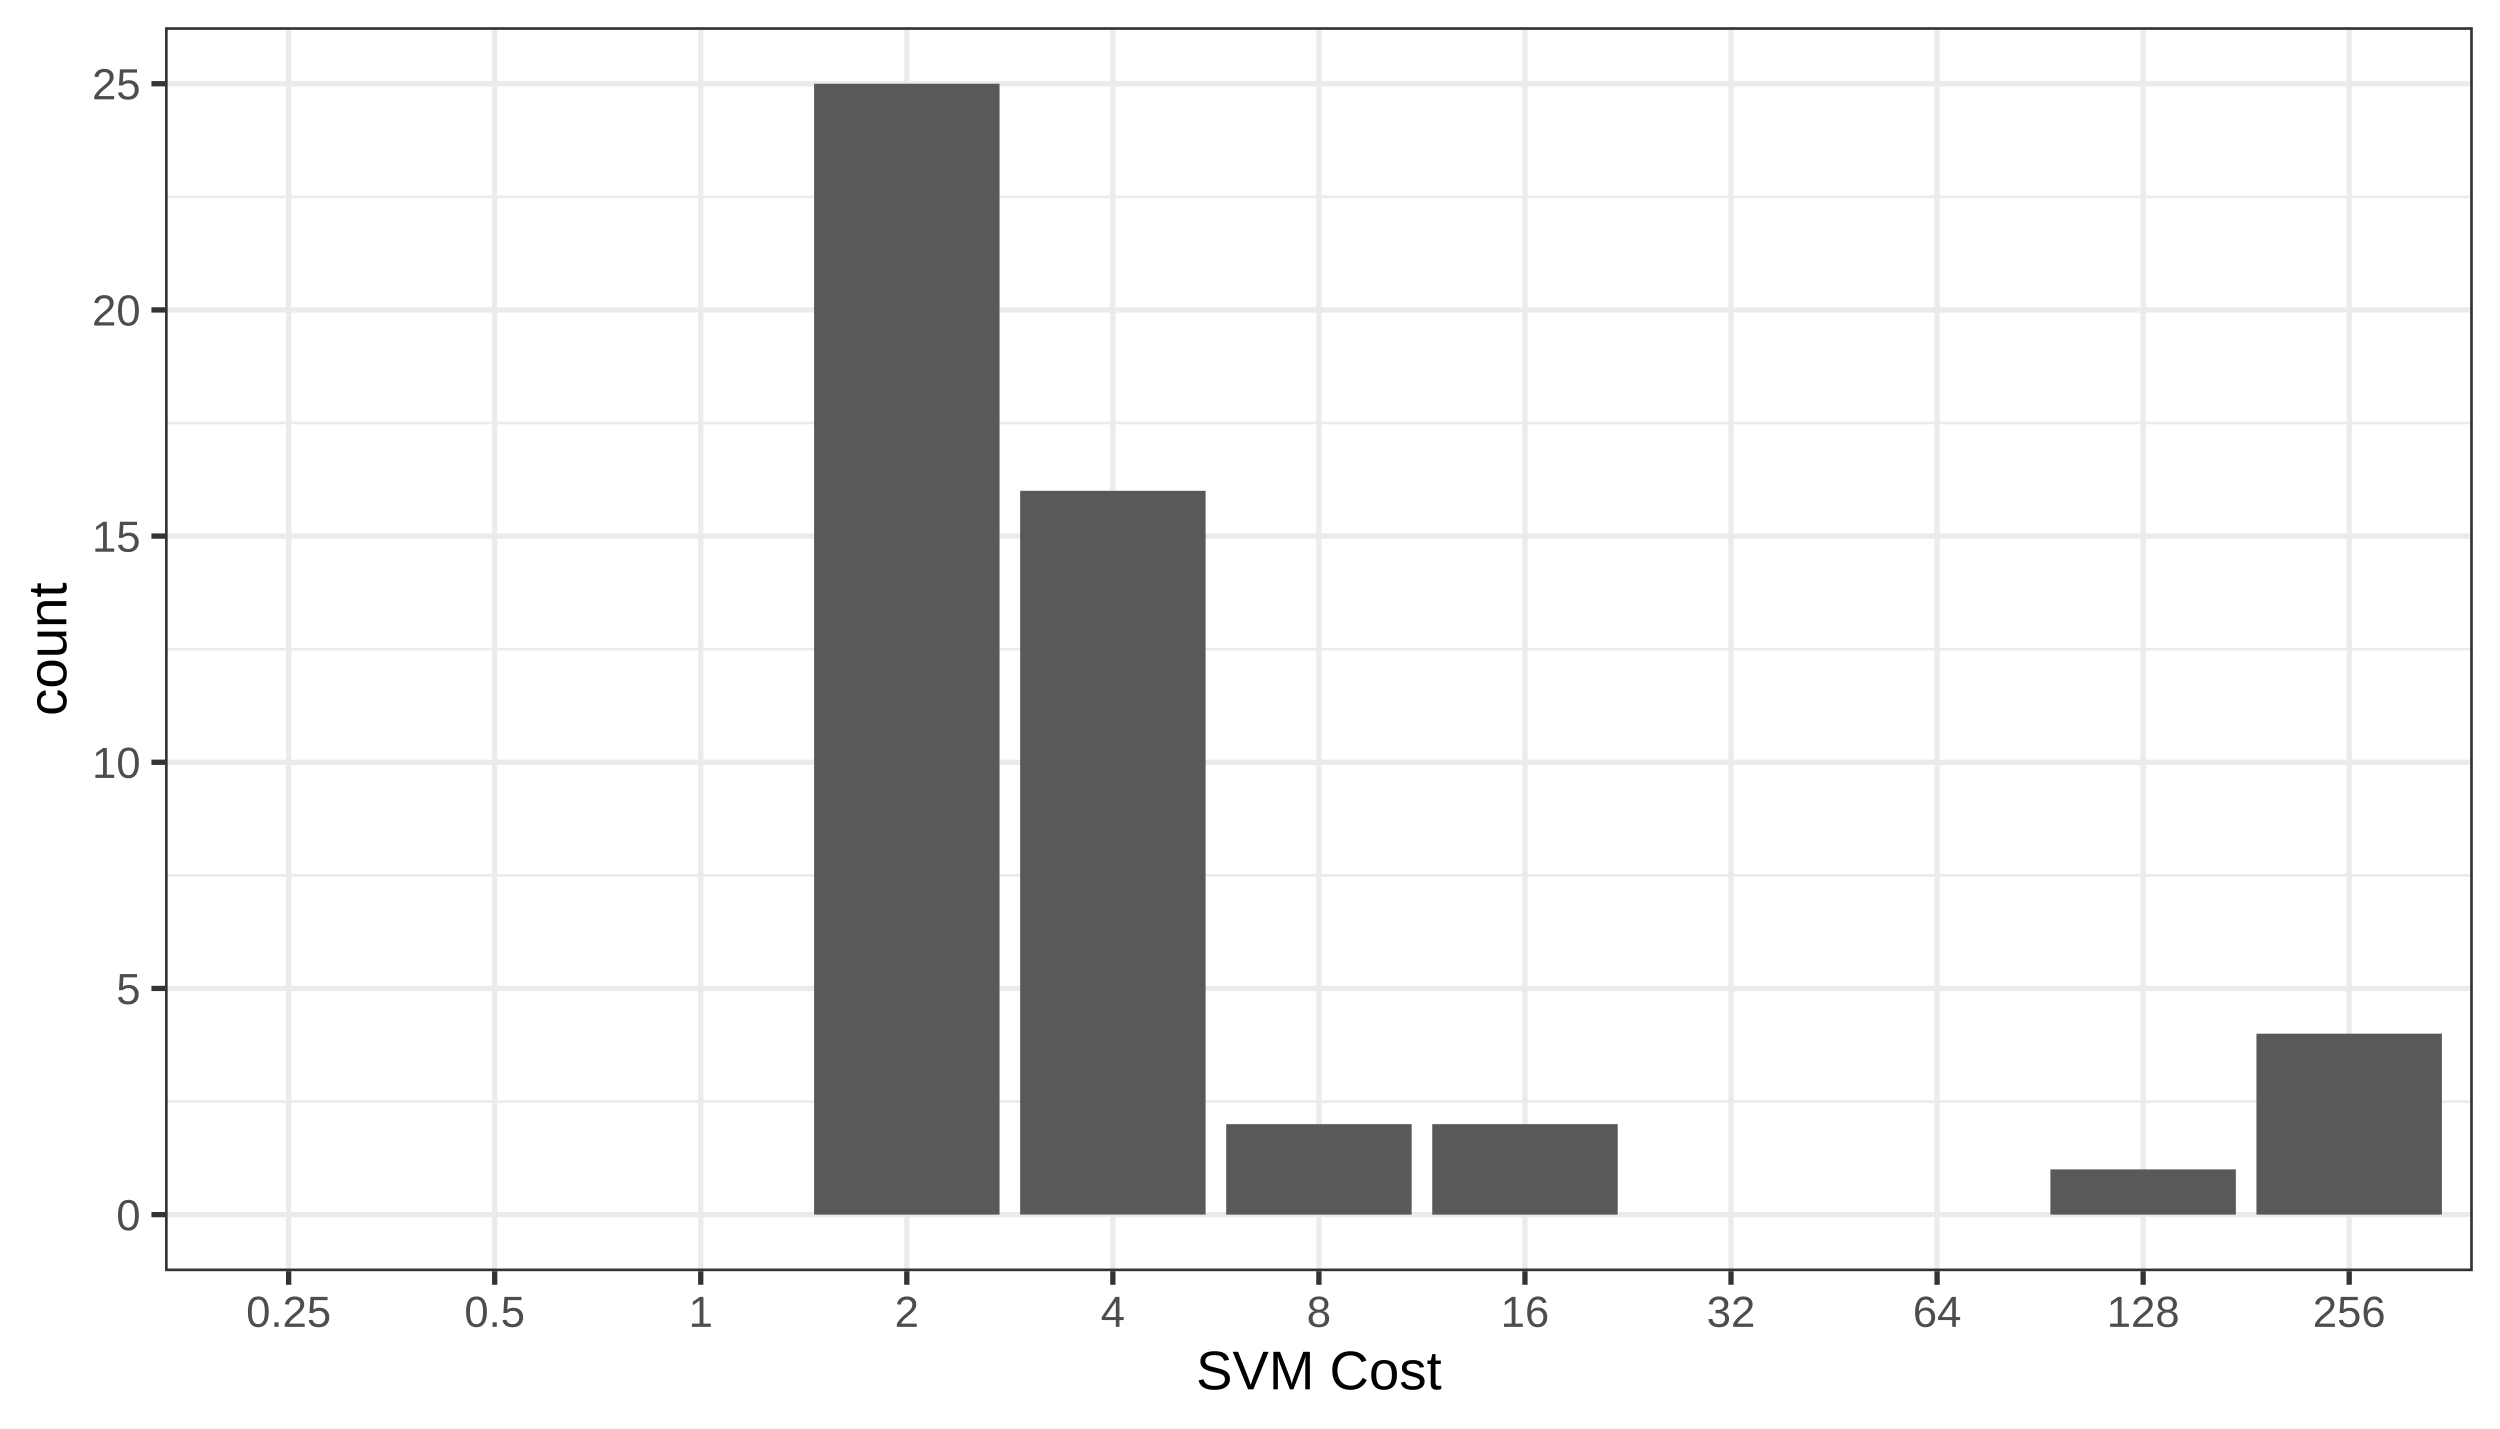
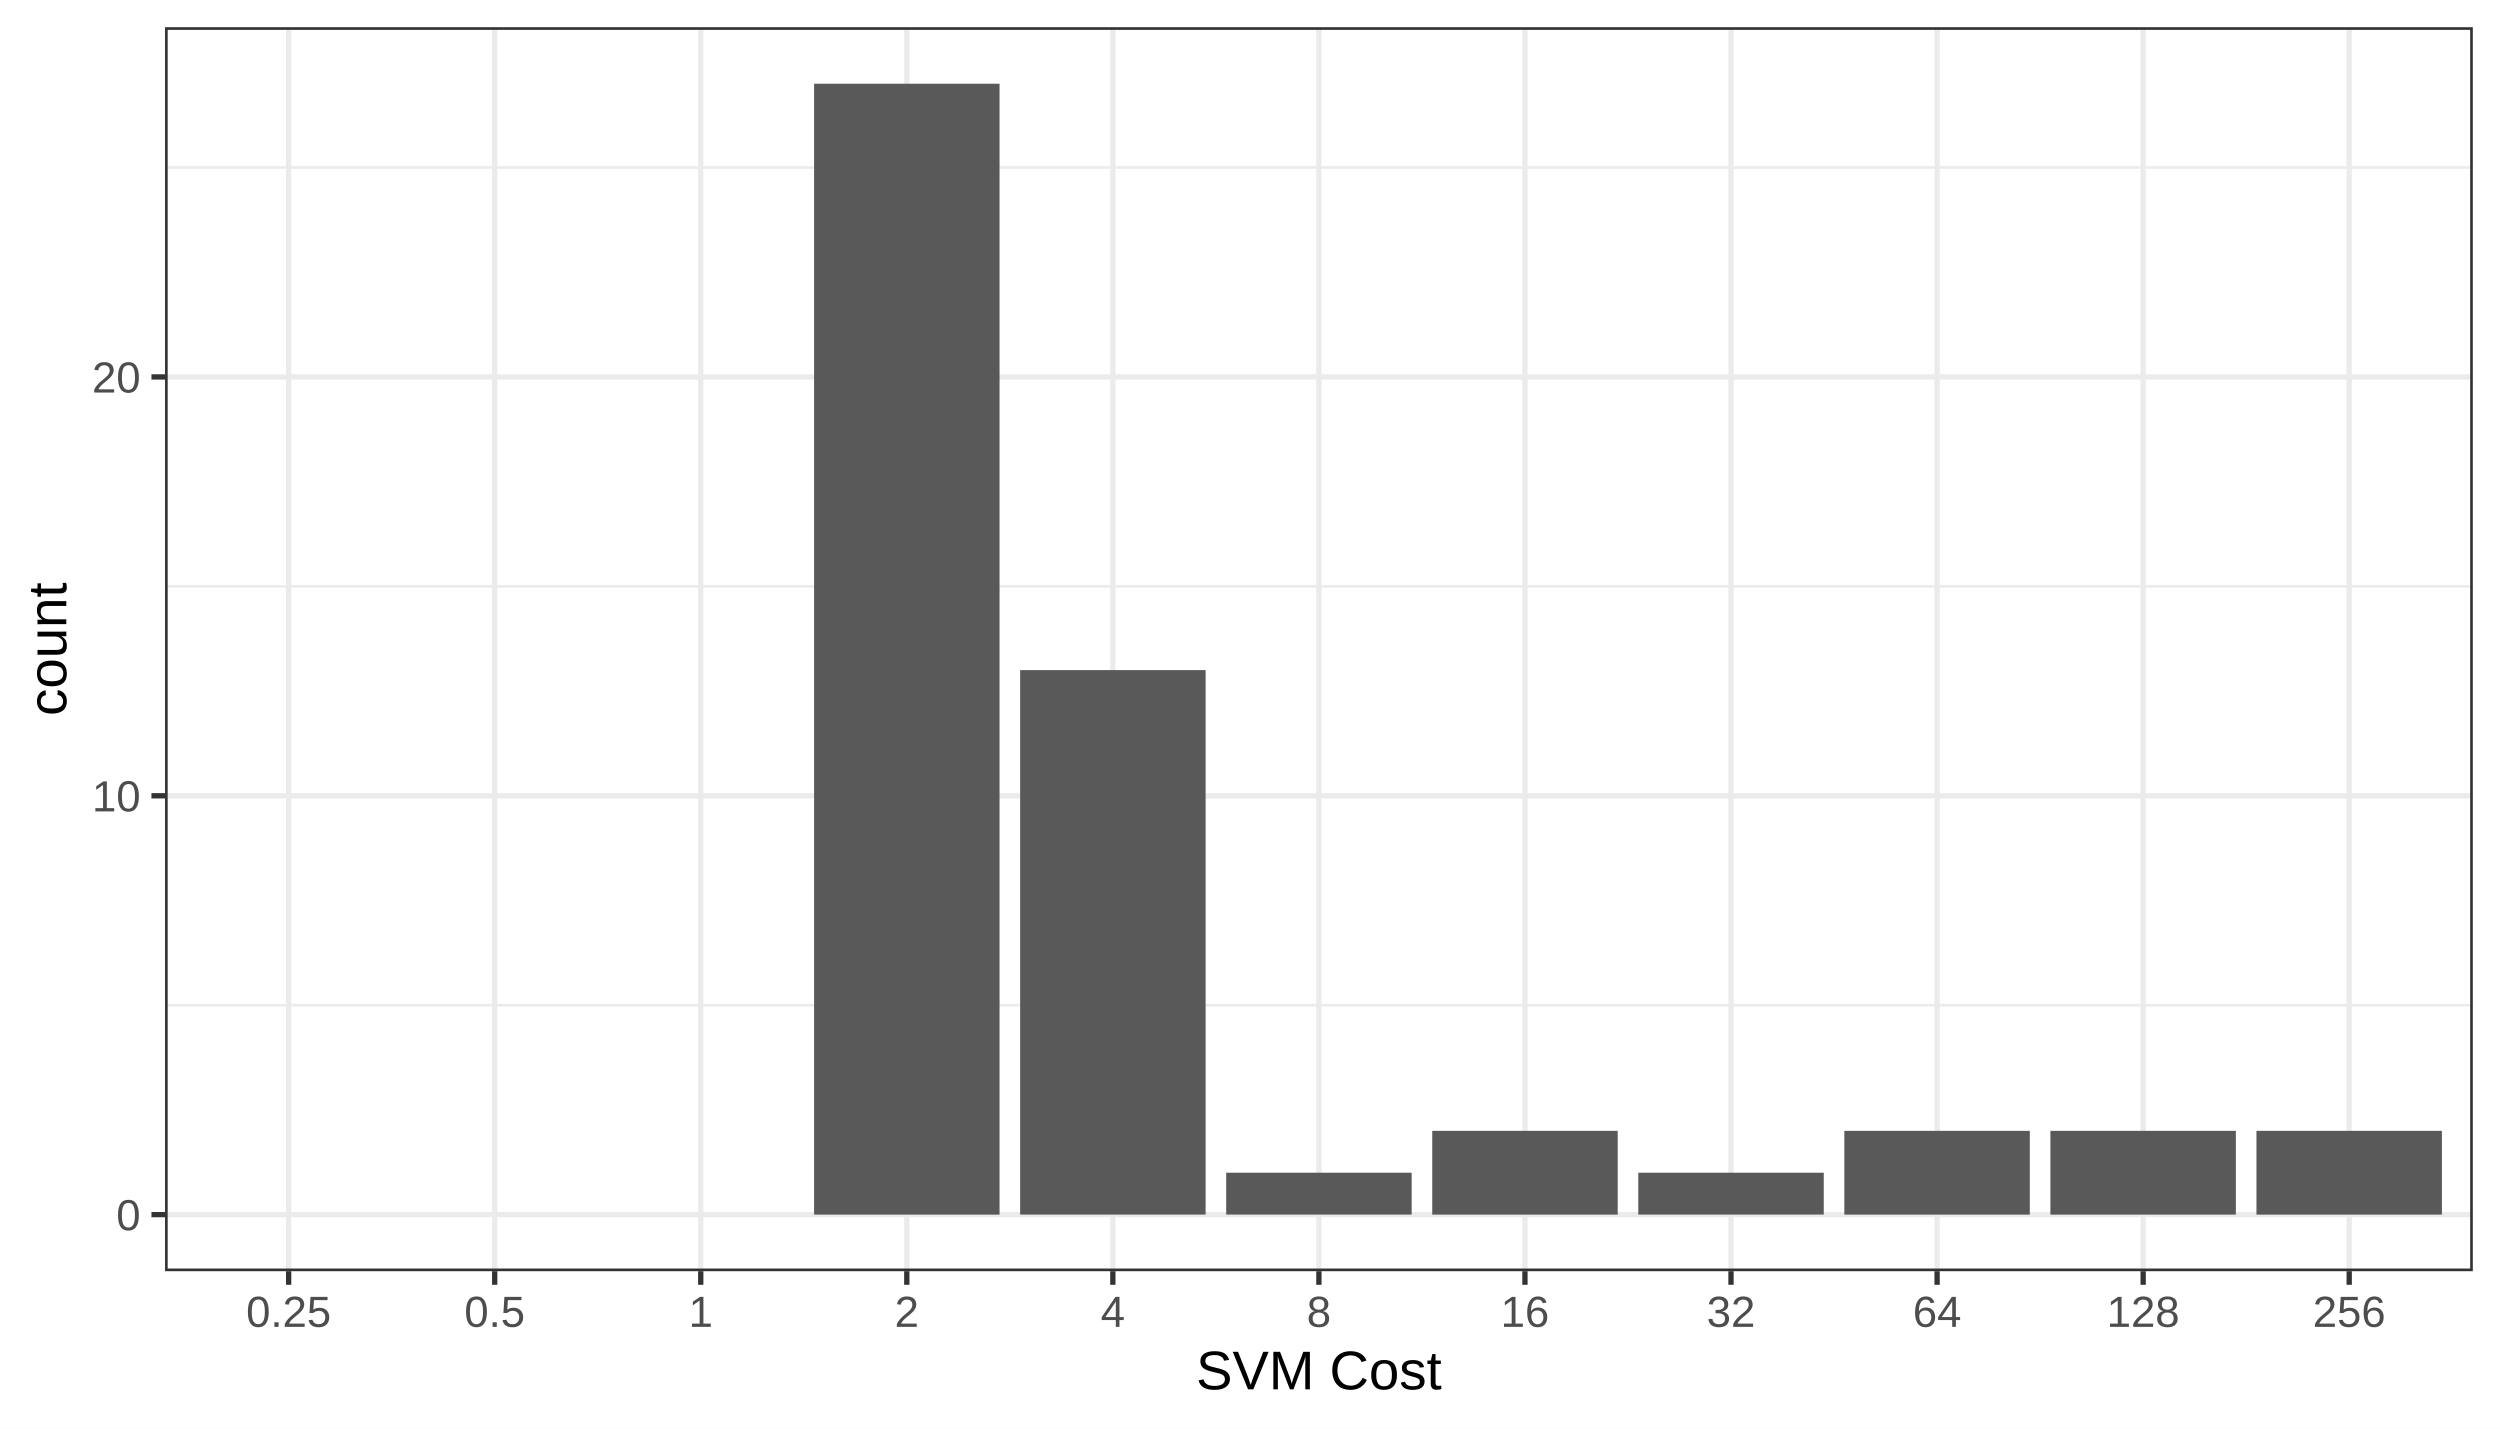
<svg xmlns="http://www.w3.org/2000/svg" class="svglite" width="504.00pt" height="288.00pt" viewBox="0 0 504.00 288.00">
  <defs>
    <style type="text/css">
    .svglite line, .svglite polyline, .svglite polygon, .svglite path, .svglite rect, .svglite circle {
      fill: none;
      stroke: #000000;
      stroke-linecap: round;
      stroke-linejoin: round;
      stroke-miterlimit: 10.00;
    }
    .svglite text {
      white-space: pre;
    }
  </style>
  </defs>
  <rect width="100%" height="100%" style="stroke: none; fill: none;" />
  <defs>
    <clipPath id="cpMC4wMHw1MDQuMDB8MC4wMHwyODguMDA=">
      <rect x="0.00" y="0.00" width="504.00" height="288.00" />
    </clipPath>
  </defs>
  <g clip-path="url(#cpMC4wMHw1MDQuMDB8MC4wMHwyODguMDA=)">
    <rect x="0.00" y="0.00" width="504.00" height="288.00" style="stroke-width: 1.07; stroke: #FFFFFF; fill: #FFFFFF;" />
  </g>
  <defs>
    <clipPath id="cpMzMuMjd8NDk4LjUyfDUuNDh8MjU2LjI3">
      <rect x="33.27" y="5.48" width="465.25" height="250.79" />
    </clipPath>
  </defs>
  <g clip-path="url(#cpMzMuMjd8NDk4LjUyfDUuNDh8MjU2LjI3)">
    <rect x="33.27" y="5.48" width="465.25" height="250.79" style="stroke-width: 1.07; stroke: none; fill: #FFFFFF;" />
-     <polyline points="33.27,222.07 498.52,222.07 " style="stroke-width: 0.53; stroke: #EBEBEB; stroke-linecap: butt;" />
-     <polyline points="33.27,176.47 498.52,176.47 " style="stroke-width: 0.53; stroke: #EBEBEB; stroke-linecap: butt;" />
-     <polyline points="33.27,130.87 498.52,130.87 " style="stroke-width: 0.53; stroke: #EBEBEB; stroke-linecap: butt;" />
-     <polyline points="33.27,85.28 498.52,85.28 " style="stroke-width: 0.53; stroke: #EBEBEB; stroke-linecap: butt;" />
-     <polyline points="33.27,39.68 498.52,39.68 " style="stroke-width: 0.53; stroke: #EBEBEB; stroke-linecap: butt;" />
+     <polyline points="33.27,202.65 498.52,202.65 " style="stroke-width: 0.53; stroke: #EBEBEB; stroke-linecap: butt;" />
+     <polyline points="33.27,118.21 498.52,118.21 " style="stroke-width: 0.53; stroke: #EBEBEB; stroke-linecap: butt;" />
+     <polyline points="33.27,33.77 498.52,33.77 " style="stroke-width: 0.53; stroke: #EBEBEB; stroke-linecap: butt;" />
    <polyline points="33.27,244.87 498.52,244.87 " style="stroke-width: 1.07; stroke: #EBEBEB; stroke-linecap: butt;" />
-     <polyline points="33.27,199.27 498.52,199.27 " style="stroke-width: 1.07; stroke: #EBEBEB; stroke-linecap: butt;" />
-     <polyline points="33.27,153.67 498.52,153.67 " style="stroke-width: 1.07; stroke: #EBEBEB; stroke-linecap: butt;" />
-     <polyline points="33.27,108.07 498.52,108.07 " style="stroke-width: 1.07; stroke: #EBEBEB; stroke-linecap: butt;" />
-     <polyline points="33.27,62.48 498.52,62.48 " style="stroke-width: 1.07; stroke: #EBEBEB; stroke-linecap: butt;" />
-     <polyline points="33.27,16.88 498.52,16.88 " style="stroke-width: 1.07; stroke: #EBEBEB; stroke-linecap: butt;" />
+     <polyline points="33.27,160.43 498.52,160.43 " style="stroke-width: 1.07; stroke: #EBEBEB; stroke-linecap: butt;" />
+     <polyline points="33.27,75.99 498.52,75.99 " style="stroke-width: 1.07; stroke: #EBEBEB; stroke-linecap: butt;" />
    <polyline points="58.19,256.27 58.19,5.48 " style="stroke-width: 1.07; stroke: #EBEBEB; stroke-linecap: butt;" />
    <polyline points="99.73,256.27 99.73,5.48 " style="stroke-width: 1.07; stroke: #EBEBEB; stroke-linecap: butt;" />
    <polyline points="141.27,256.27 141.27,5.48 " style="stroke-width: 1.07; stroke: #EBEBEB; stroke-linecap: butt;" />
    <polyline points="182.81,256.27 182.81,5.48 " style="stroke-width: 1.07; stroke: #EBEBEB; stroke-linecap: butt;" />
    <polyline points="224.35,256.27 224.35,5.48 " style="stroke-width: 1.07; stroke: #EBEBEB; stroke-linecap: butt;" />
    <polyline points="265.89,256.27 265.89,5.48 " style="stroke-width: 1.07; stroke: #EBEBEB; stroke-linecap: butt;" />
    <polyline points="307.43,256.27 307.43,5.48 " style="stroke-width: 1.07; stroke: #EBEBEB; stroke-linecap: butt;" />
    <polyline points="348.97,256.27 348.97,5.48 " style="stroke-width: 1.07; stroke: #EBEBEB; stroke-linecap: butt;" />
    <polyline points="390.52,256.27 390.52,5.48 " style="stroke-width: 1.07; stroke: #EBEBEB; stroke-linecap: butt;" />
    <polyline points="432.06,256.27 432.06,5.48 " style="stroke-width: 1.07; stroke: #EBEBEB; stroke-linecap: butt;" />
    <polyline points="473.60,256.27 473.60,5.48 " style="stroke-width: 1.07; stroke: #EBEBEB; stroke-linecap: butt;" />
    <rect x="164.12" y="16.88" width="37.39" height="227.99" style="stroke-width: 1.07; stroke: none; stroke-linecap: butt; stroke-linejoin: miter; fill: #595959;" />
-     <rect x="205.66" y="98.95" width="37.39" height="145.91" style="stroke-width: 1.07; stroke: none; stroke-linecap: butt; stroke-linejoin: miter; fill: #595959;" />
-     <rect x="247.20" y="226.63" width="37.39" height="18.24" style="stroke-width: 1.07; stroke: none; stroke-linecap: butt; stroke-linejoin: miter; fill: #595959;" />
-     <rect x="288.74" y="226.63" width="37.39" height="18.24" style="stroke-width: 1.07; stroke: none; stroke-linecap: butt; stroke-linejoin: miter; fill: #595959;" />
-     <rect x="413.36" y="235.75" width="37.39" height="9.12" style="stroke-width: 1.07; stroke: none; stroke-linecap: butt; stroke-linejoin: miter; fill: #595959;" />
-     <rect x="454.90" y="208.39" width="37.39" height="36.48" style="stroke-width: 1.07; stroke: none; stroke-linecap: butt; stroke-linejoin: miter; fill: #595959;" />
+     <rect x="205.66" y="135.09" width="37.39" height="109.77" style="stroke-width: 1.07; stroke: none; stroke-linecap: butt; stroke-linejoin: miter; fill: #595959;" />
+     <rect x="247.20" y="236.42" width="37.39" height="8.44" style="stroke-width: 1.07; stroke: none; stroke-linecap: butt; stroke-linejoin: miter; fill: #595959;" />
+     <rect x="288.74" y="227.98" width="37.39" height="16.89" style="stroke-width: 1.07; stroke: none; stroke-linecap: butt; stroke-linejoin: miter; fill: #595959;" />
+     <rect x="330.28" y="236.42" width="37.39" height="8.44" style="stroke-width: 1.07; stroke: none; stroke-linecap: butt; stroke-linejoin: miter; fill: #595959;" />
+     <rect x="371.82" y="227.98" width="37.39" height="16.89" style="stroke-width: 1.07; stroke: none; stroke-linecap: butt; stroke-linejoin: miter; fill: #595959;" />
+     <rect x="413.36" y="227.98" width="37.39" height="16.89" style="stroke-width: 1.07; stroke: none; stroke-linecap: butt; stroke-linejoin: miter; fill: #595959;" />
+     <rect x="454.90" y="227.98" width="37.39" height="16.89" style="stroke-width: 1.07; stroke: none; stroke-linecap: butt; stroke-linejoin: miter; fill: #595959;" />
    <rect x="33.27" y="5.48" width="465.25" height="250.79" style="stroke-width: 1.07; stroke: #333333;" />
  </g>
  <g clip-path="url(#cpMC4wMHw1MDQuMDB8MC4wMHwyODguMDA=)">
    <text x="28.34" y="248.02" text-anchor="end" style="font-size: 8.80px;fill: #4D4D4D; font-family: &quot;Arial&quot;;" textLength="4.90px" lengthAdjust="spacingAndGlyphs">0</text>
-     <text x="28.34" y="202.42" text-anchor="end" style="font-size: 8.80px;fill: #4D4D4D; font-family: &quot;Arial&quot;;" textLength="4.90px" lengthAdjust="spacingAndGlyphs">5</text>
-     <text x="28.34" y="156.83" text-anchor="end" style="font-size: 8.80px;fill: #4D4D4D; font-family: &quot;Arial&quot;;" textLength="9.79px" lengthAdjust="spacingAndGlyphs">10</text>
-     <text x="28.34" y="111.23" text-anchor="end" style="font-size: 8.80px;fill: #4D4D4D; font-family: &quot;Arial&quot;;" textLength="9.79px" lengthAdjust="spacingAndGlyphs">15</text>
-     <text x="28.34" y="65.63" text-anchor="end" style="font-size: 8.80px;fill: #4D4D4D; font-family: &quot;Arial&quot;;" textLength="9.79px" lengthAdjust="spacingAndGlyphs">20</text>
-     <text x="28.34" y="20.03" text-anchor="end" style="font-size: 8.80px;fill: #4D4D4D; font-family: &quot;Arial&quot;;" textLength="9.79px" lengthAdjust="spacingAndGlyphs">25</text>
+     <text x="28.34" y="163.58" text-anchor="end" style="font-size: 8.80px;fill: #4D4D4D; font-family: &quot;Arial&quot;;" textLength="9.79px" lengthAdjust="spacingAndGlyphs">10</text>
+     <text x="28.34" y="79.14" text-anchor="end" style="font-size: 8.80px;fill: #4D4D4D; font-family: &quot;Arial&quot;;" textLength="9.79px" lengthAdjust="spacingAndGlyphs">20</text>
    <polyline points="30.53,244.87 33.27,244.87 " style="stroke-width: 1.07; stroke: #333333; stroke-linecap: butt;" />
-     <polyline points="30.53,199.27 33.27,199.27 " style="stroke-width: 1.07; stroke: #333333; stroke-linecap: butt;" />
-     <polyline points="30.53,153.67 33.27,153.67 " style="stroke-width: 1.07; stroke: #333333; stroke-linecap: butt;" />
-     <polyline points="30.53,108.07 33.27,108.07 " style="stroke-width: 1.07; stroke: #333333; stroke-linecap: butt;" />
-     <polyline points="30.53,62.48 33.27,62.48 " style="stroke-width: 1.07; stroke: #333333; stroke-linecap: butt;" />
-     <polyline points="30.53,16.88 33.27,16.88 " style="stroke-width: 1.07; stroke: #333333; stroke-linecap: butt;" />
+     <polyline points="30.53,160.43 33.27,160.43 " style="stroke-width: 1.07; stroke: #333333; stroke-linecap: butt;" />
+     <polyline points="30.53,75.99 33.27,75.99 " style="stroke-width: 1.07; stroke: #333333; stroke-linecap: butt;" />
    <polyline points="58.19,259.01 58.19,256.27 " style="stroke-width: 1.07; stroke: #333333; stroke-linecap: butt;" />
    <polyline points="99.73,259.01 99.73,256.27 " style="stroke-width: 1.07; stroke: #333333; stroke-linecap: butt;" />
    <polyline points="141.27,259.01 141.27,256.27 " style="stroke-width: 1.07; stroke: #333333; stroke-linecap: butt;" />
    <polyline points="182.81,259.01 182.81,256.27 " style="stroke-width: 1.07; stroke: #333333; stroke-linecap: butt;" />
    <polyline points="224.35,259.01 224.35,256.27 " style="stroke-width: 1.07; stroke: #333333; stroke-linecap: butt;" />
    <polyline points="265.89,259.01 265.89,256.27 " style="stroke-width: 1.07; stroke: #333333; stroke-linecap: butt;" />
    <polyline points="307.43,259.01 307.43,256.27 " style="stroke-width: 1.07; stroke: #333333; stroke-linecap: butt;" />
    <polyline points="348.97,259.01 348.97,256.27 " style="stroke-width: 1.07; stroke: #333333; stroke-linecap: butt;" />
    <polyline points="390.52,259.01 390.52,256.27 " style="stroke-width: 1.07; stroke: #333333; stroke-linecap: butt;" />
    <polyline points="432.06,259.01 432.06,256.27 " style="stroke-width: 1.07; stroke: #333333; stroke-linecap: butt;" />
    <polyline points="473.60,259.01 473.60,256.27 " style="stroke-width: 1.07; stroke: #333333; stroke-linecap: butt;" />
    <text x="58.19" y="267.50" text-anchor="middle" style="font-size: 8.80px;fill: #4D4D4D; font-family: &quot;Arial&quot;;" textLength="17.13px" lengthAdjust="spacingAndGlyphs">0.25</text>
    <text x="99.73" y="267.50" text-anchor="middle" style="font-size: 8.80px;fill: #4D4D4D; font-family: &quot;Arial&quot;;" textLength="12.23px" lengthAdjust="spacingAndGlyphs">0.5</text>
    <text x="141.27" y="267.50" text-anchor="middle" style="font-size: 8.80px;fill: #4D4D4D; font-family: &quot;Arial&quot;;" textLength="4.90px" lengthAdjust="spacingAndGlyphs">1</text>
    <text x="182.81" y="267.50" text-anchor="middle" style="font-size: 8.80px;fill: #4D4D4D; font-family: &quot;Arial&quot;;" textLength="4.90px" lengthAdjust="spacingAndGlyphs">2</text>
    <text x="224.35" y="267.50" text-anchor="middle" style="font-size: 8.80px;fill: #4D4D4D; font-family: &quot;Arial&quot;;" textLength="4.90px" lengthAdjust="spacingAndGlyphs">4</text>
    <text x="265.89" y="267.50" text-anchor="middle" style="font-size: 8.80px;fill: #4D4D4D; font-family: &quot;Arial&quot;;" textLength="4.90px" lengthAdjust="spacingAndGlyphs">8</text>
    <text x="307.43" y="267.50" text-anchor="middle" style="font-size: 8.80px;fill: #4D4D4D; font-family: &quot;Arial&quot;;" textLength="9.79px" lengthAdjust="spacingAndGlyphs">16</text>
    <text x="348.97" y="267.50" text-anchor="middle" style="font-size: 8.80px;fill: #4D4D4D; font-family: &quot;Arial&quot;;" textLength="9.79px" lengthAdjust="spacingAndGlyphs">32</text>
    <text x="390.52" y="267.50" text-anchor="middle" style="font-size: 8.80px;fill: #4D4D4D; font-family: &quot;Arial&quot;;" textLength="9.79px" lengthAdjust="spacingAndGlyphs">64</text>
    <text x="432.06" y="267.50" text-anchor="middle" style="font-size: 8.80px;fill: #4D4D4D; font-family: &quot;Arial&quot;;" textLength="14.69px" lengthAdjust="spacingAndGlyphs">128</text>
    <text x="473.60" y="267.50" text-anchor="middle" style="font-size: 8.80px;fill: #4D4D4D; font-family: &quot;Arial&quot;;" textLength="14.69px" lengthAdjust="spacingAndGlyphs">256</text>
    <text x="265.89" y="280.09" text-anchor="middle" style="font-size: 11.00px; font-family: &quot;Arial&quot;;" textLength="49.51px" lengthAdjust="spacingAndGlyphs">SVM Cost</text>
    <text transform="translate(13.37,130.87) rotate(-90)" text-anchor="middle" style="font-size: 11.00px; font-family: &quot;Arial&quot;;" textLength="26.91px" lengthAdjust="spacingAndGlyphs">count</text>
  </g>
</svg>
